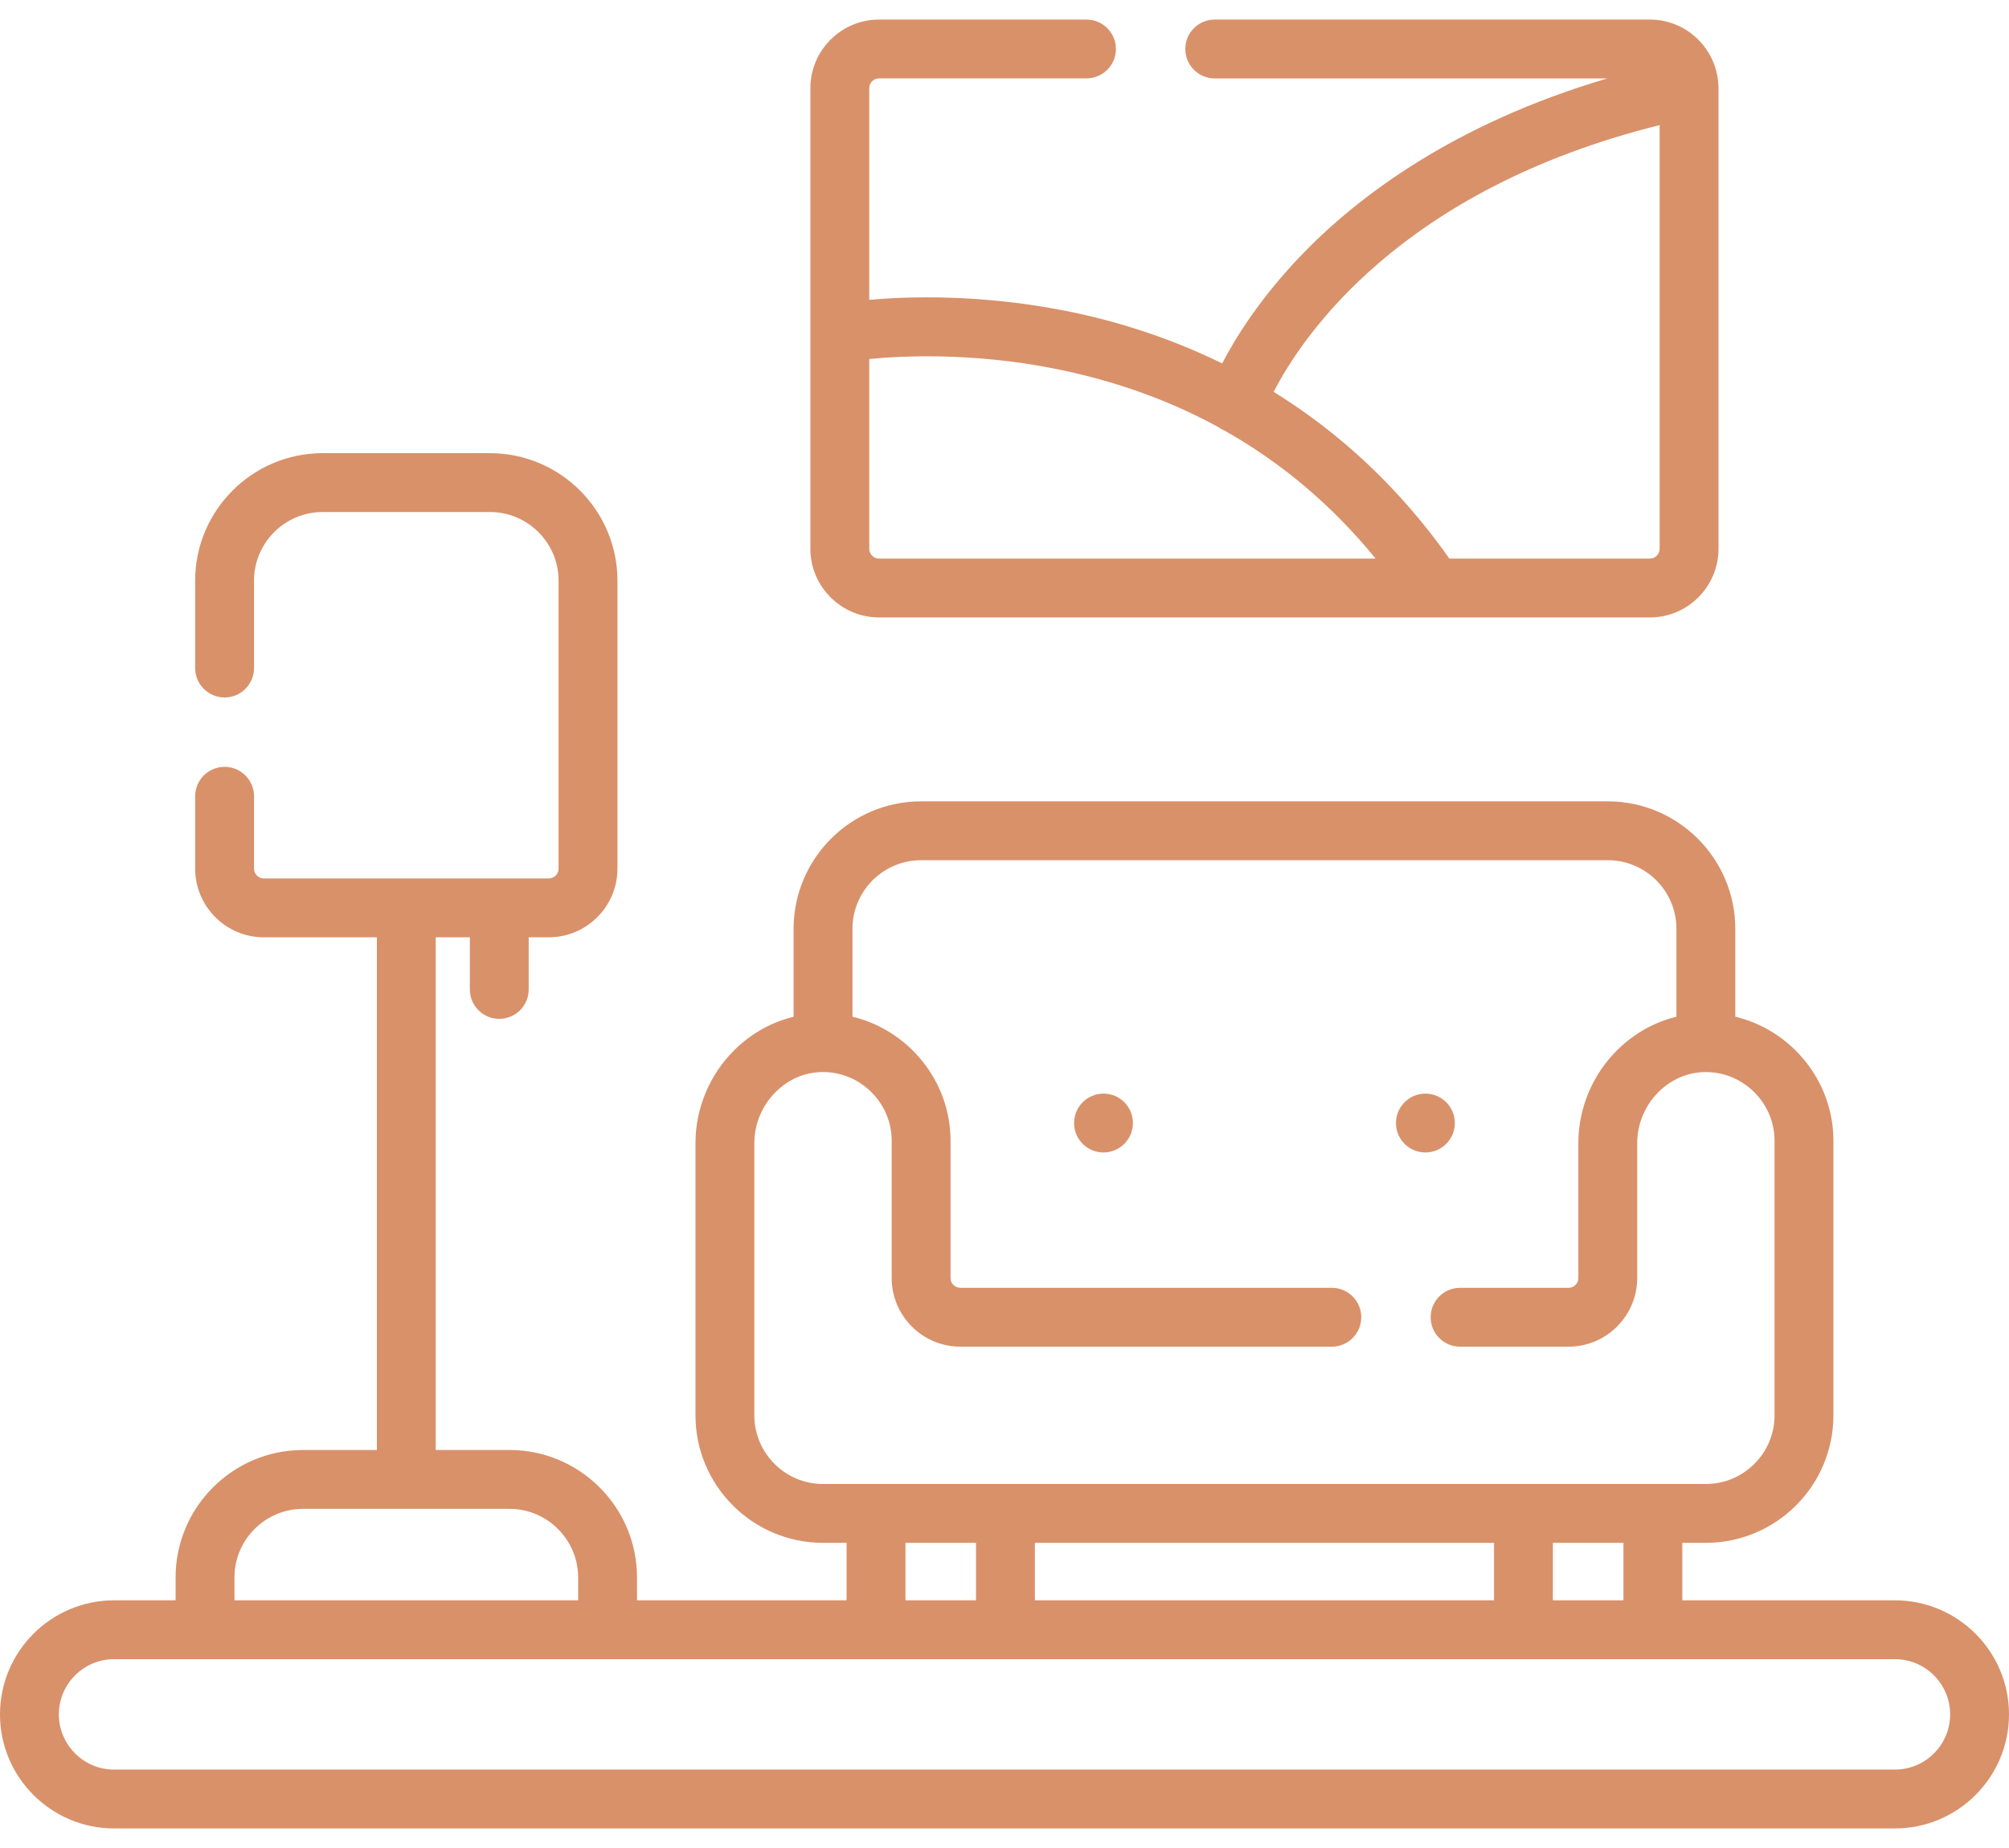
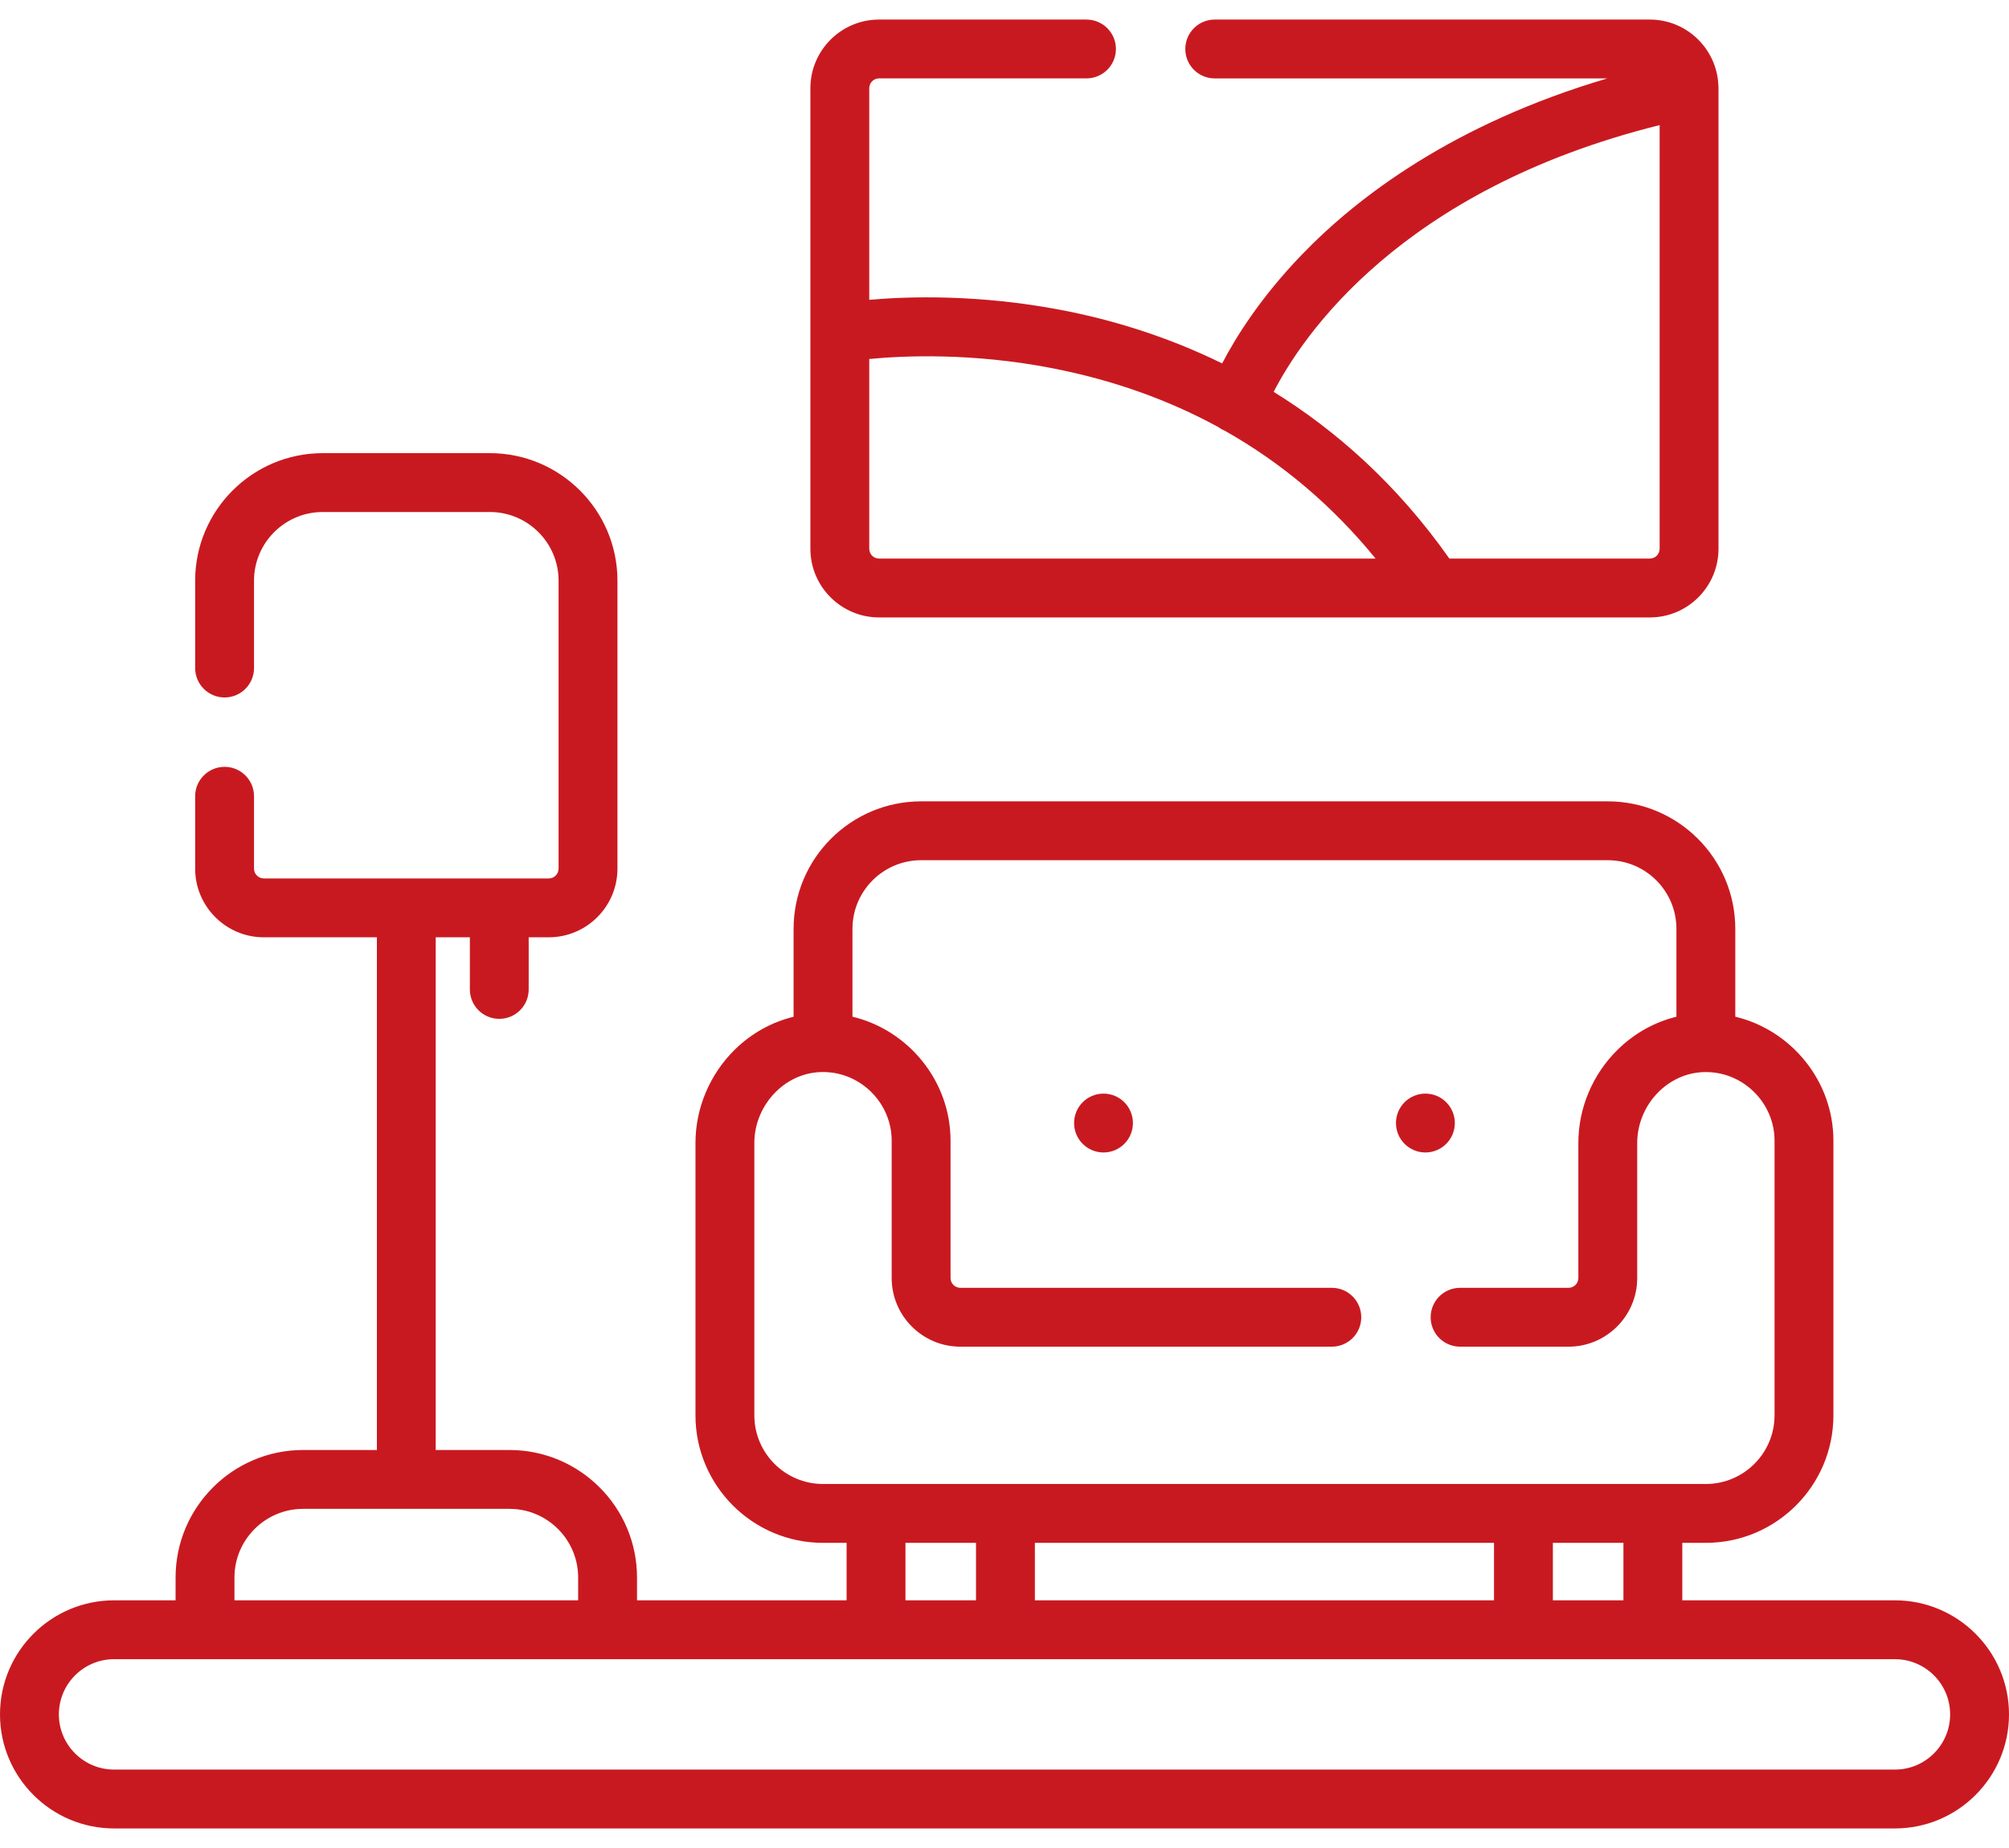
<svg xmlns="http://www.w3.org/2000/svg" width="50" height="46" viewBox="0 0 50 46" fill="none">
-   <path d="M47.161 39.835H41.869V38.404H42.456C44.206 38.404 45.63 36.98 45.63 35.23V28.394C45.63 26.907 44.583 25.642 43.188 25.307V23.121C43.188 21.371 41.764 19.947 40.014 19.947H22.925C21.174 19.947 19.751 21.371 19.751 23.121V25.309C19.207 25.441 18.703 25.72 18.287 26.128C17.666 26.738 17.309 27.584 17.309 28.449V35.23C17.309 36.98 18.733 38.404 20.483 38.404H21.07V39.835H15.854V39.267C15.854 37.517 14.43 36.093 12.68 36.093H10.844V23.331H11.694V24.629C11.694 25.033 12.021 25.361 12.426 25.361C12.831 25.361 13.158 25.033 13.158 24.629V23.331H13.658C14.6 23.331 15.367 22.564 15.367 21.622V14.454C15.367 12.704 13.943 11.28 12.193 11.28H8.031C6.281 11.28 4.857 12.704 4.857 14.454V16.628C4.857 17.033 5.185 17.361 5.59 17.361C5.994 17.361 6.322 17.033 6.322 16.628V14.454C6.322 13.511 7.089 12.745 8.031 12.745H12.193C13.135 12.745 13.902 13.511 13.902 14.454V21.622C13.902 21.756 13.792 21.866 13.658 21.866H6.566C6.432 21.866 6.322 21.756 6.322 21.622V19.82C6.322 19.416 5.994 19.088 5.59 19.088C5.185 19.088 4.857 19.416 4.857 19.82V21.622C4.857 22.564 5.624 23.331 6.566 23.331H9.38V36.093H7.544C5.794 36.093 4.37 37.517 4.37 39.267V39.835H2.839C1.274 39.835 0 41.108 0 42.674C0 44.24 1.274 45.513 2.839 45.513H47.161C48.726 45.513 50 44.24 50 42.674C50 41.108 48.726 39.835 47.161 39.835ZM40.404 39.835H38.648V38.404H40.404V39.835ZM25.756 39.835V38.404H37.183V39.835H25.756ZM18.774 35.23V28.449C18.774 27.974 18.971 27.51 19.313 27.174C19.642 26.85 20.065 26.676 20.517 26.685C21.441 26.703 22.192 27.469 22.192 28.394V31.812C22.192 32.754 22.959 33.521 23.901 33.521H33.147C33.551 33.521 33.879 33.193 33.879 32.789C33.879 32.384 33.551 32.056 33.147 32.056H23.901C23.767 32.056 23.657 31.947 23.657 31.812V28.394C23.657 26.907 22.61 25.642 21.216 25.307V23.121C21.216 22.178 21.982 21.412 22.925 21.412H40.014C40.957 21.412 41.723 22.178 41.723 23.121V25.308C41.179 25.441 40.676 25.72 40.26 26.129C39.638 26.738 39.282 27.584 39.282 28.449V31.812C39.282 31.947 39.173 32.056 39.038 32.056H36.339C35.934 32.056 35.606 32.384 35.606 32.789C35.606 33.193 35.934 33.521 36.339 33.521H39.038C39.98 33.521 40.747 32.754 40.747 31.812V28.449C40.747 27.975 40.943 27.51 41.285 27.174C41.615 26.851 42.038 26.676 42.489 26.686C43.413 26.703 44.165 27.47 44.165 28.394V35.23C44.165 36.172 43.398 36.939 42.456 36.939H20.483C19.541 36.939 18.774 36.172 18.774 35.23ZM24.291 38.404V39.835H22.535V38.404H24.291ZM5.835 39.267C5.835 38.325 6.602 37.558 7.544 37.558H12.68C13.622 37.558 14.389 38.325 14.389 39.267V39.835H5.835V39.267ZM47.161 44.048H2.839C2.081 44.048 1.465 43.432 1.465 42.674C1.465 41.916 2.082 41.3 2.839 41.3H47.161C47.919 41.3 48.535 41.916 48.535 42.674C48.535 43.432 47.919 44.048 47.161 44.048Z" fill="#D9916A" />
-   <path d="M27.464 27.222C27.059 27.222 26.732 27.55 26.732 27.955C26.732 28.359 27.059 28.687 27.464 28.687C27.869 28.687 28.196 28.359 28.196 27.955C28.196 27.55 27.869 27.222 27.464 27.222Z" fill="#D9916A" />
-   <path d="M36.208 27.955C36.208 27.55 35.88 27.222 35.475 27.222C35.071 27.222 34.743 27.55 34.743 27.955C34.743 28.359 35.071 28.687 35.475 28.687C35.88 28.687 36.208 28.359 36.208 27.955Z" fill="#D9916A" />
-   <path d="M41.061 15.369C42.004 15.369 42.77 14.602 42.77 13.66V2.197C42.77 2.172 42.769 2.147 42.767 2.122C42.727 1.214 41.979 0.487 41.061 0.487H30.232C29.828 0.487 29.5 0.815 29.5 1.219C29.5 1.624 29.828 1.952 30.232 1.952H40.003C36.165 3.085 33.779 4.909 32.404 6.335C31.371 7.406 30.754 8.398 30.417 9.046C28.988 8.345 27.596 7.942 26.404 7.715C24.36 7.325 22.62 7.376 21.634 7.463V2.196C21.634 2.061 21.743 1.951 21.878 1.951H27.04C27.445 1.951 27.773 1.624 27.773 1.219C27.773 0.815 27.445 0.487 27.04 0.487H21.878C20.936 0.487 20.169 1.253 20.169 2.196V13.66C20.169 14.602 20.936 15.369 21.878 15.369H41.061ZM41.305 3.114V13.66C41.305 13.794 41.196 13.904 41.061 13.904H36.072C34.756 12.037 33.234 10.704 31.699 9.754C32.403 8.385 34.838 4.724 41.305 3.114ZM26.182 9.164C27.693 9.458 29.077 9.95 30.331 10.636C30.378 10.672 30.431 10.701 30.487 10.724C31.913 11.53 33.165 12.591 34.236 13.904H21.878C21.743 13.904 21.634 13.794 21.634 13.66V8.936C22.494 8.853 24.194 8.778 26.182 9.164Z" fill="#D9916A" />
+   <path d="M47.161 39.835H41.869V38.404H42.456C44.206 38.404 45.63 36.98 45.63 35.23V28.394C45.63 26.907 44.583 25.642 43.188 25.307V23.121C43.188 21.371 41.764 19.947 40.014 19.947H22.925C21.174 19.947 19.751 21.371 19.751 23.121V25.309C19.207 25.441 18.703 25.72 18.287 26.128C17.666 26.738 17.309 27.584 17.309 28.449V35.23C17.309 36.98 18.733 38.404 20.483 38.404H21.07V39.835H15.854V39.267C15.854 37.517 14.43 36.093 12.68 36.093H10.844V23.331H11.694V24.629C11.694 25.033 12.021 25.361 12.426 25.361C12.831 25.361 13.158 25.033 13.158 24.629V23.331H13.658C14.6 23.331 15.367 22.564 15.367 21.622V14.454C15.367 12.704 13.943 11.28 12.193 11.28H8.031C6.281 11.28 4.857 12.704 4.857 14.454V16.628C4.857 17.033 5.185 17.361 5.59 17.361C5.994 17.361 6.322 17.033 6.322 16.628V14.454C6.322 13.511 7.089 12.745 8.031 12.745H12.193C13.135 12.745 13.902 13.511 13.902 14.454V21.622C13.902 21.756 13.792 21.866 13.658 21.866H6.566C6.432 21.866 6.322 21.756 6.322 21.622V19.82C6.322 19.416 5.994 19.088 5.59 19.088C5.185 19.088 4.857 19.416 4.857 19.82V21.622C4.857 22.564 5.624 23.331 6.566 23.331H9.38V36.093H7.544C5.794 36.093 4.37 37.517 4.37 39.267V39.835H2.839C1.274 39.835 0 41.108 0 42.674C0 44.24 1.274 45.513 2.839 45.513H47.161C48.726 45.513 50 44.24 50 42.674C50 41.108 48.726 39.835 47.161 39.835ZM40.404 39.835H38.648V38.404H40.404V39.835ZM25.756 39.835V38.404H37.183V39.835H25.756ZM18.774 35.23V28.449C18.774 27.974 18.971 27.51 19.313 27.174C19.642 26.85 20.065 26.676 20.517 26.685C21.441 26.703 22.192 27.469 22.192 28.394V31.812C22.192 32.754 22.959 33.521 23.901 33.521H33.147C33.551 33.521 33.879 33.193 33.879 32.789C33.879 32.384 33.551 32.056 33.147 32.056H23.901C23.767 32.056 23.657 31.947 23.657 31.812V28.394C23.657 26.907 22.61 25.642 21.216 25.307V23.121C21.216 22.178 21.982 21.412 22.925 21.412H40.014C40.957 21.412 41.723 22.178 41.723 23.121V25.308C41.179 25.441 40.676 25.72 40.26 26.129C39.638 26.738 39.282 27.584 39.282 28.449V31.812C39.282 31.947 39.173 32.056 39.038 32.056H36.339C35.934 32.056 35.606 32.384 35.606 32.789C35.606 33.193 35.934 33.521 36.339 33.521H39.038C39.98 33.521 40.747 32.754 40.747 31.812V28.449C40.747 27.975 40.943 27.51 41.285 27.174C41.615 26.851 42.038 26.676 42.489 26.686C43.413 26.703 44.165 27.47 44.165 28.394V35.23C44.165 36.172 43.398 36.939 42.456 36.939H20.483C19.541 36.939 18.774 36.172 18.774 35.23ZM24.291 38.404V39.835H22.535V38.404H24.291ZM5.835 39.267C5.835 38.325 6.602 37.558 7.544 37.558H12.68C13.622 37.558 14.389 38.325 14.389 39.267V39.835H5.835V39.267ZM47.161 44.048H2.839C2.081 44.048 1.465 43.432 1.465 42.674C1.465 41.916 2.082 41.3 2.839 41.3H47.161C47.919 41.3 48.535 41.916 48.535 42.674C48.535 43.432 47.919 44.048 47.161 44.048Z" fill="#c91920" />
+   <path d="M27.464 27.222C27.059 27.222 26.732 27.55 26.732 27.955C26.732 28.359 27.059 28.687 27.464 28.687C27.869 28.687 28.196 28.359 28.196 27.955C28.196 27.55 27.869 27.222 27.464 27.222Z" fill="#c91920" />
+   <path d="M36.208 27.955C36.208 27.55 35.88 27.222 35.475 27.222C35.071 27.222 34.743 27.55 34.743 27.955C34.743 28.359 35.071 28.687 35.475 28.687C35.88 28.687 36.208 28.359 36.208 27.955Z" fill="#c91920" />
+   <path d="M41.061 15.369C42.004 15.369 42.77 14.602 42.77 13.66V2.197C42.77 2.172 42.769 2.147 42.767 2.122C42.727 1.214 41.979 0.487 41.061 0.487H30.232C29.828 0.487 29.5 0.815 29.5 1.219C29.5 1.624 29.828 1.952 30.232 1.952H40.003C36.165 3.085 33.779 4.909 32.404 6.335C31.371 7.406 30.754 8.398 30.417 9.046C28.988 8.345 27.596 7.942 26.404 7.715C24.36 7.325 22.62 7.376 21.634 7.463V2.196C21.634 2.061 21.743 1.951 21.878 1.951H27.04C27.445 1.951 27.773 1.624 27.773 1.219C27.773 0.815 27.445 0.487 27.04 0.487H21.878C20.936 0.487 20.169 1.253 20.169 2.196V13.66C20.169 14.602 20.936 15.369 21.878 15.369H41.061ZM41.305 3.114V13.66C41.305 13.794 41.196 13.904 41.061 13.904H36.072C34.756 12.037 33.234 10.704 31.699 9.754C32.403 8.385 34.838 4.724 41.305 3.114ZM26.182 9.164C27.693 9.458 29.077 9.95 30.331 10.636C30.378 10.672 30.431 10.701 30.487 10.724C31.913 11.53 33.165 12.591 34.236 13.904H21.878C21.743 13.904 21.634 13.794 21.634 13.66V8.936C22.494 8.853 24.194 8.778 26.182 9.164Z" fill="#c91920" />
</svg>
